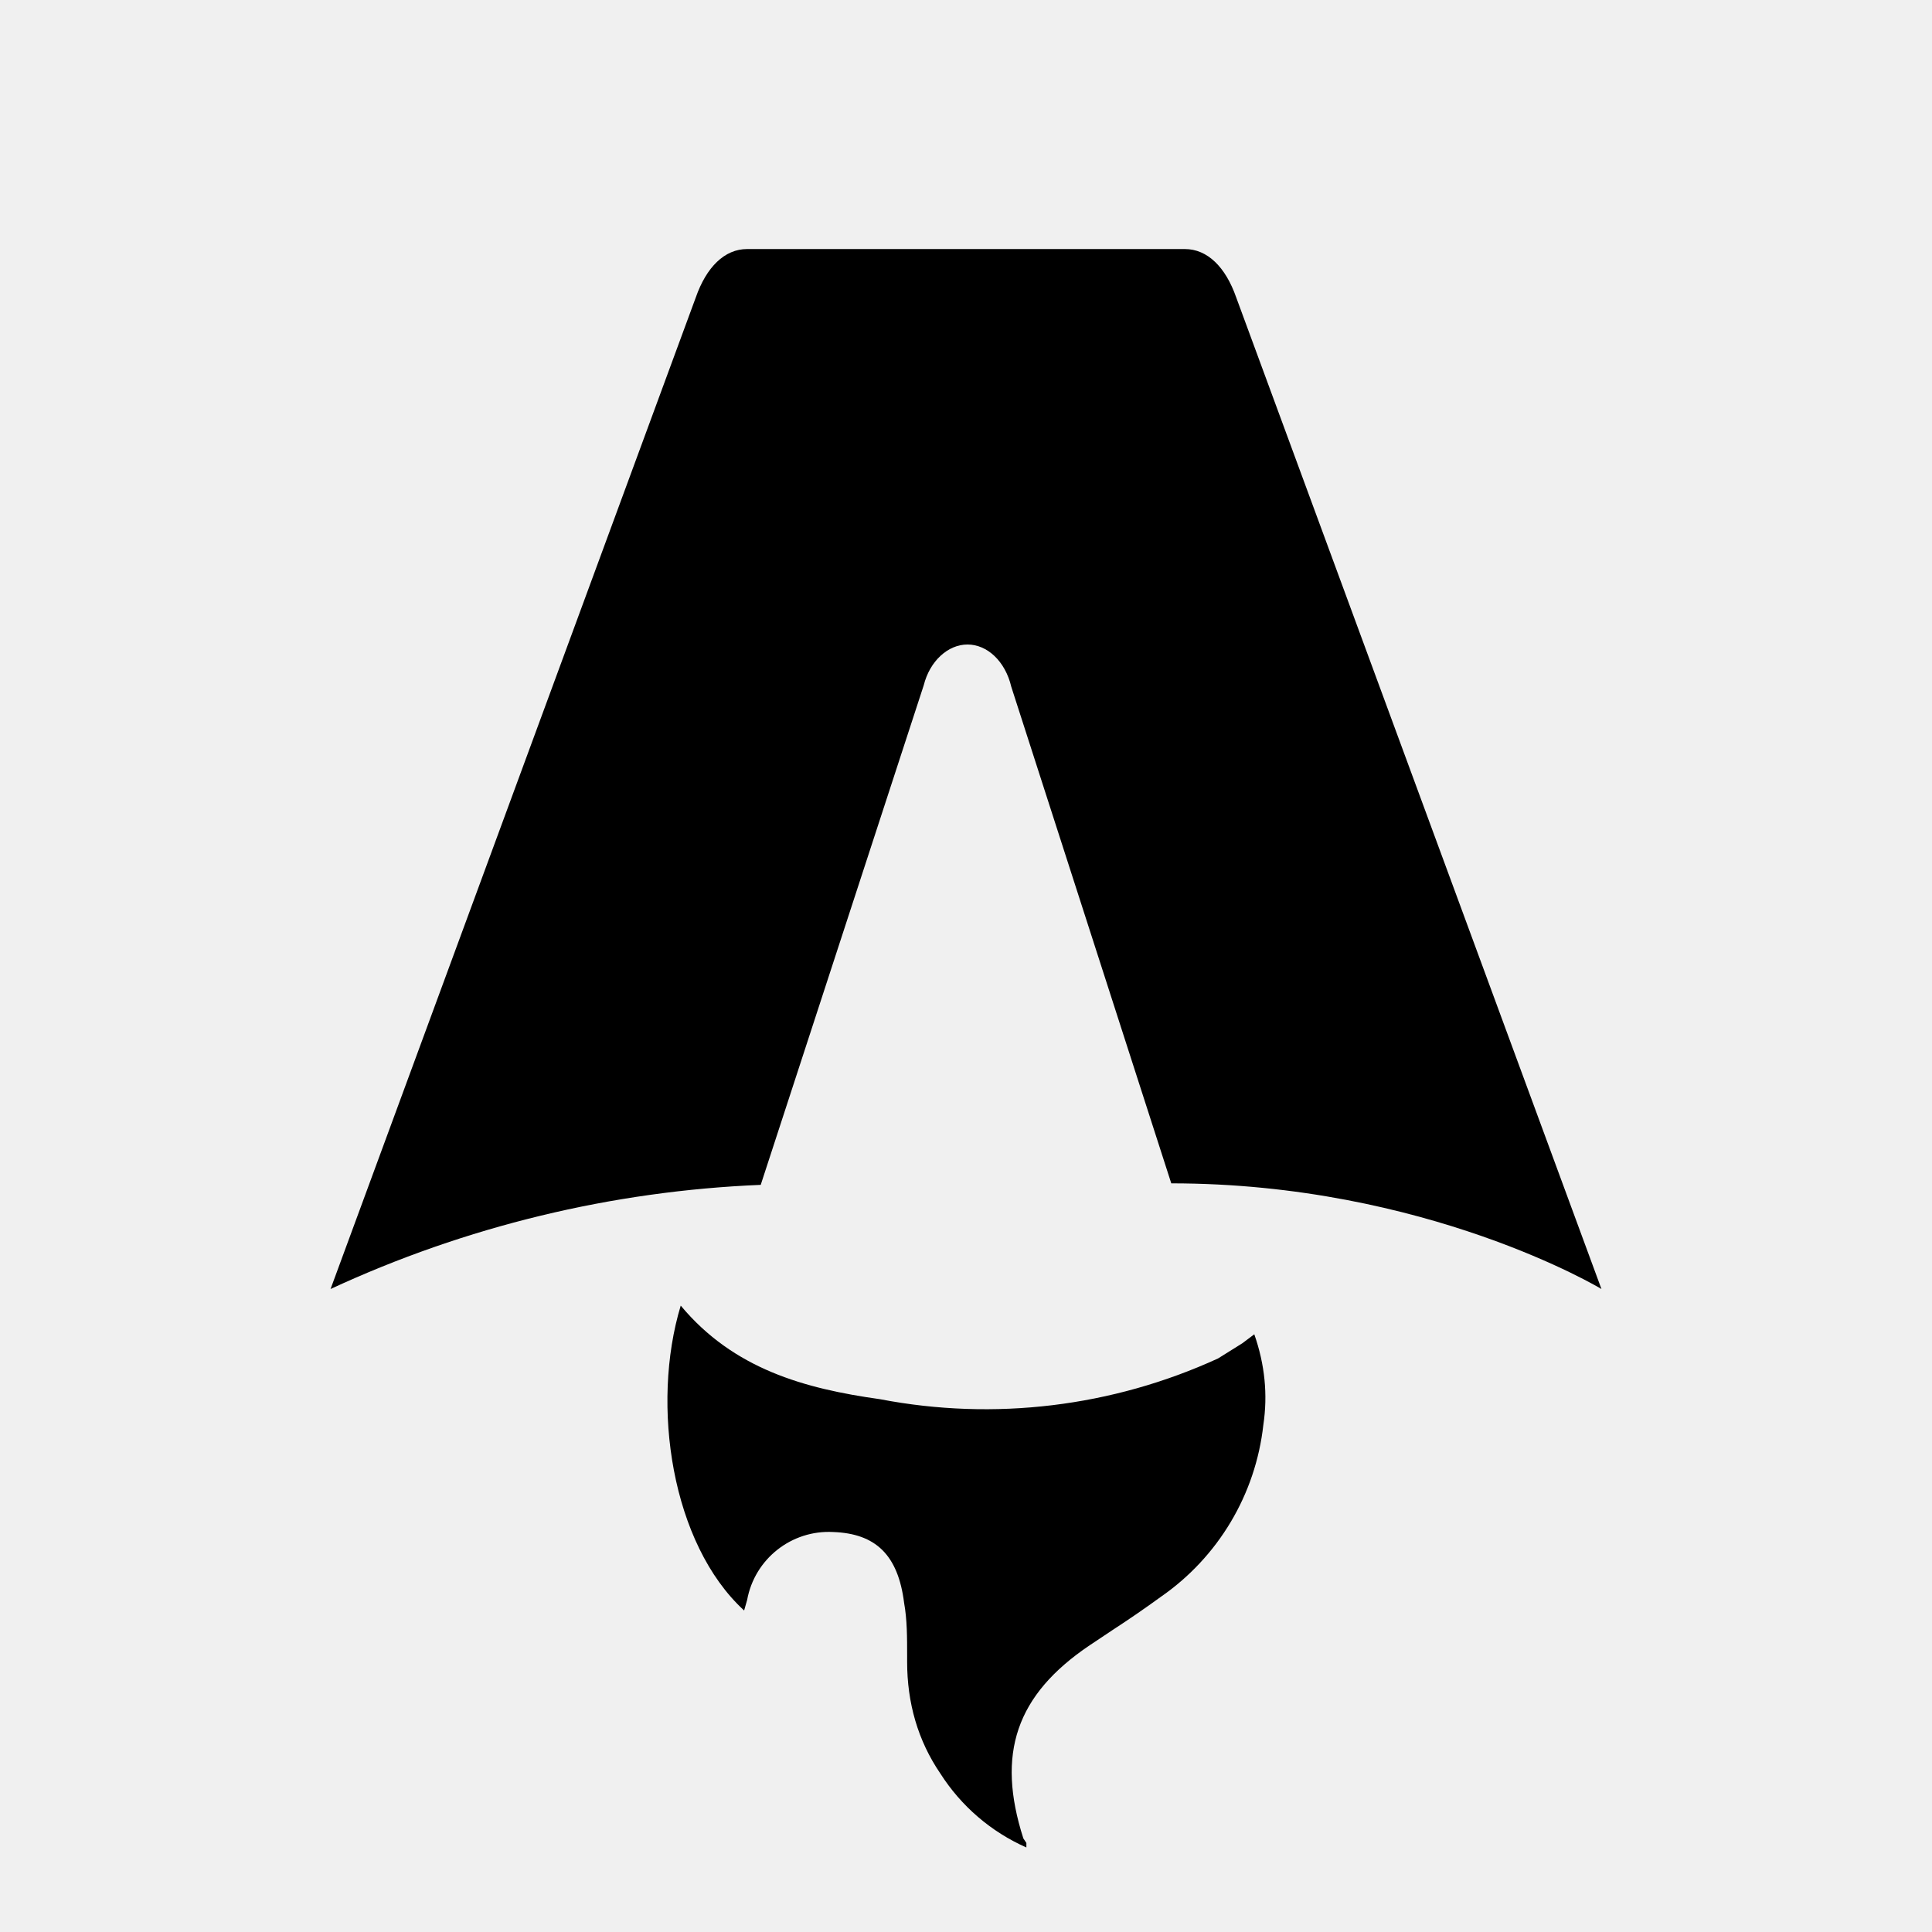
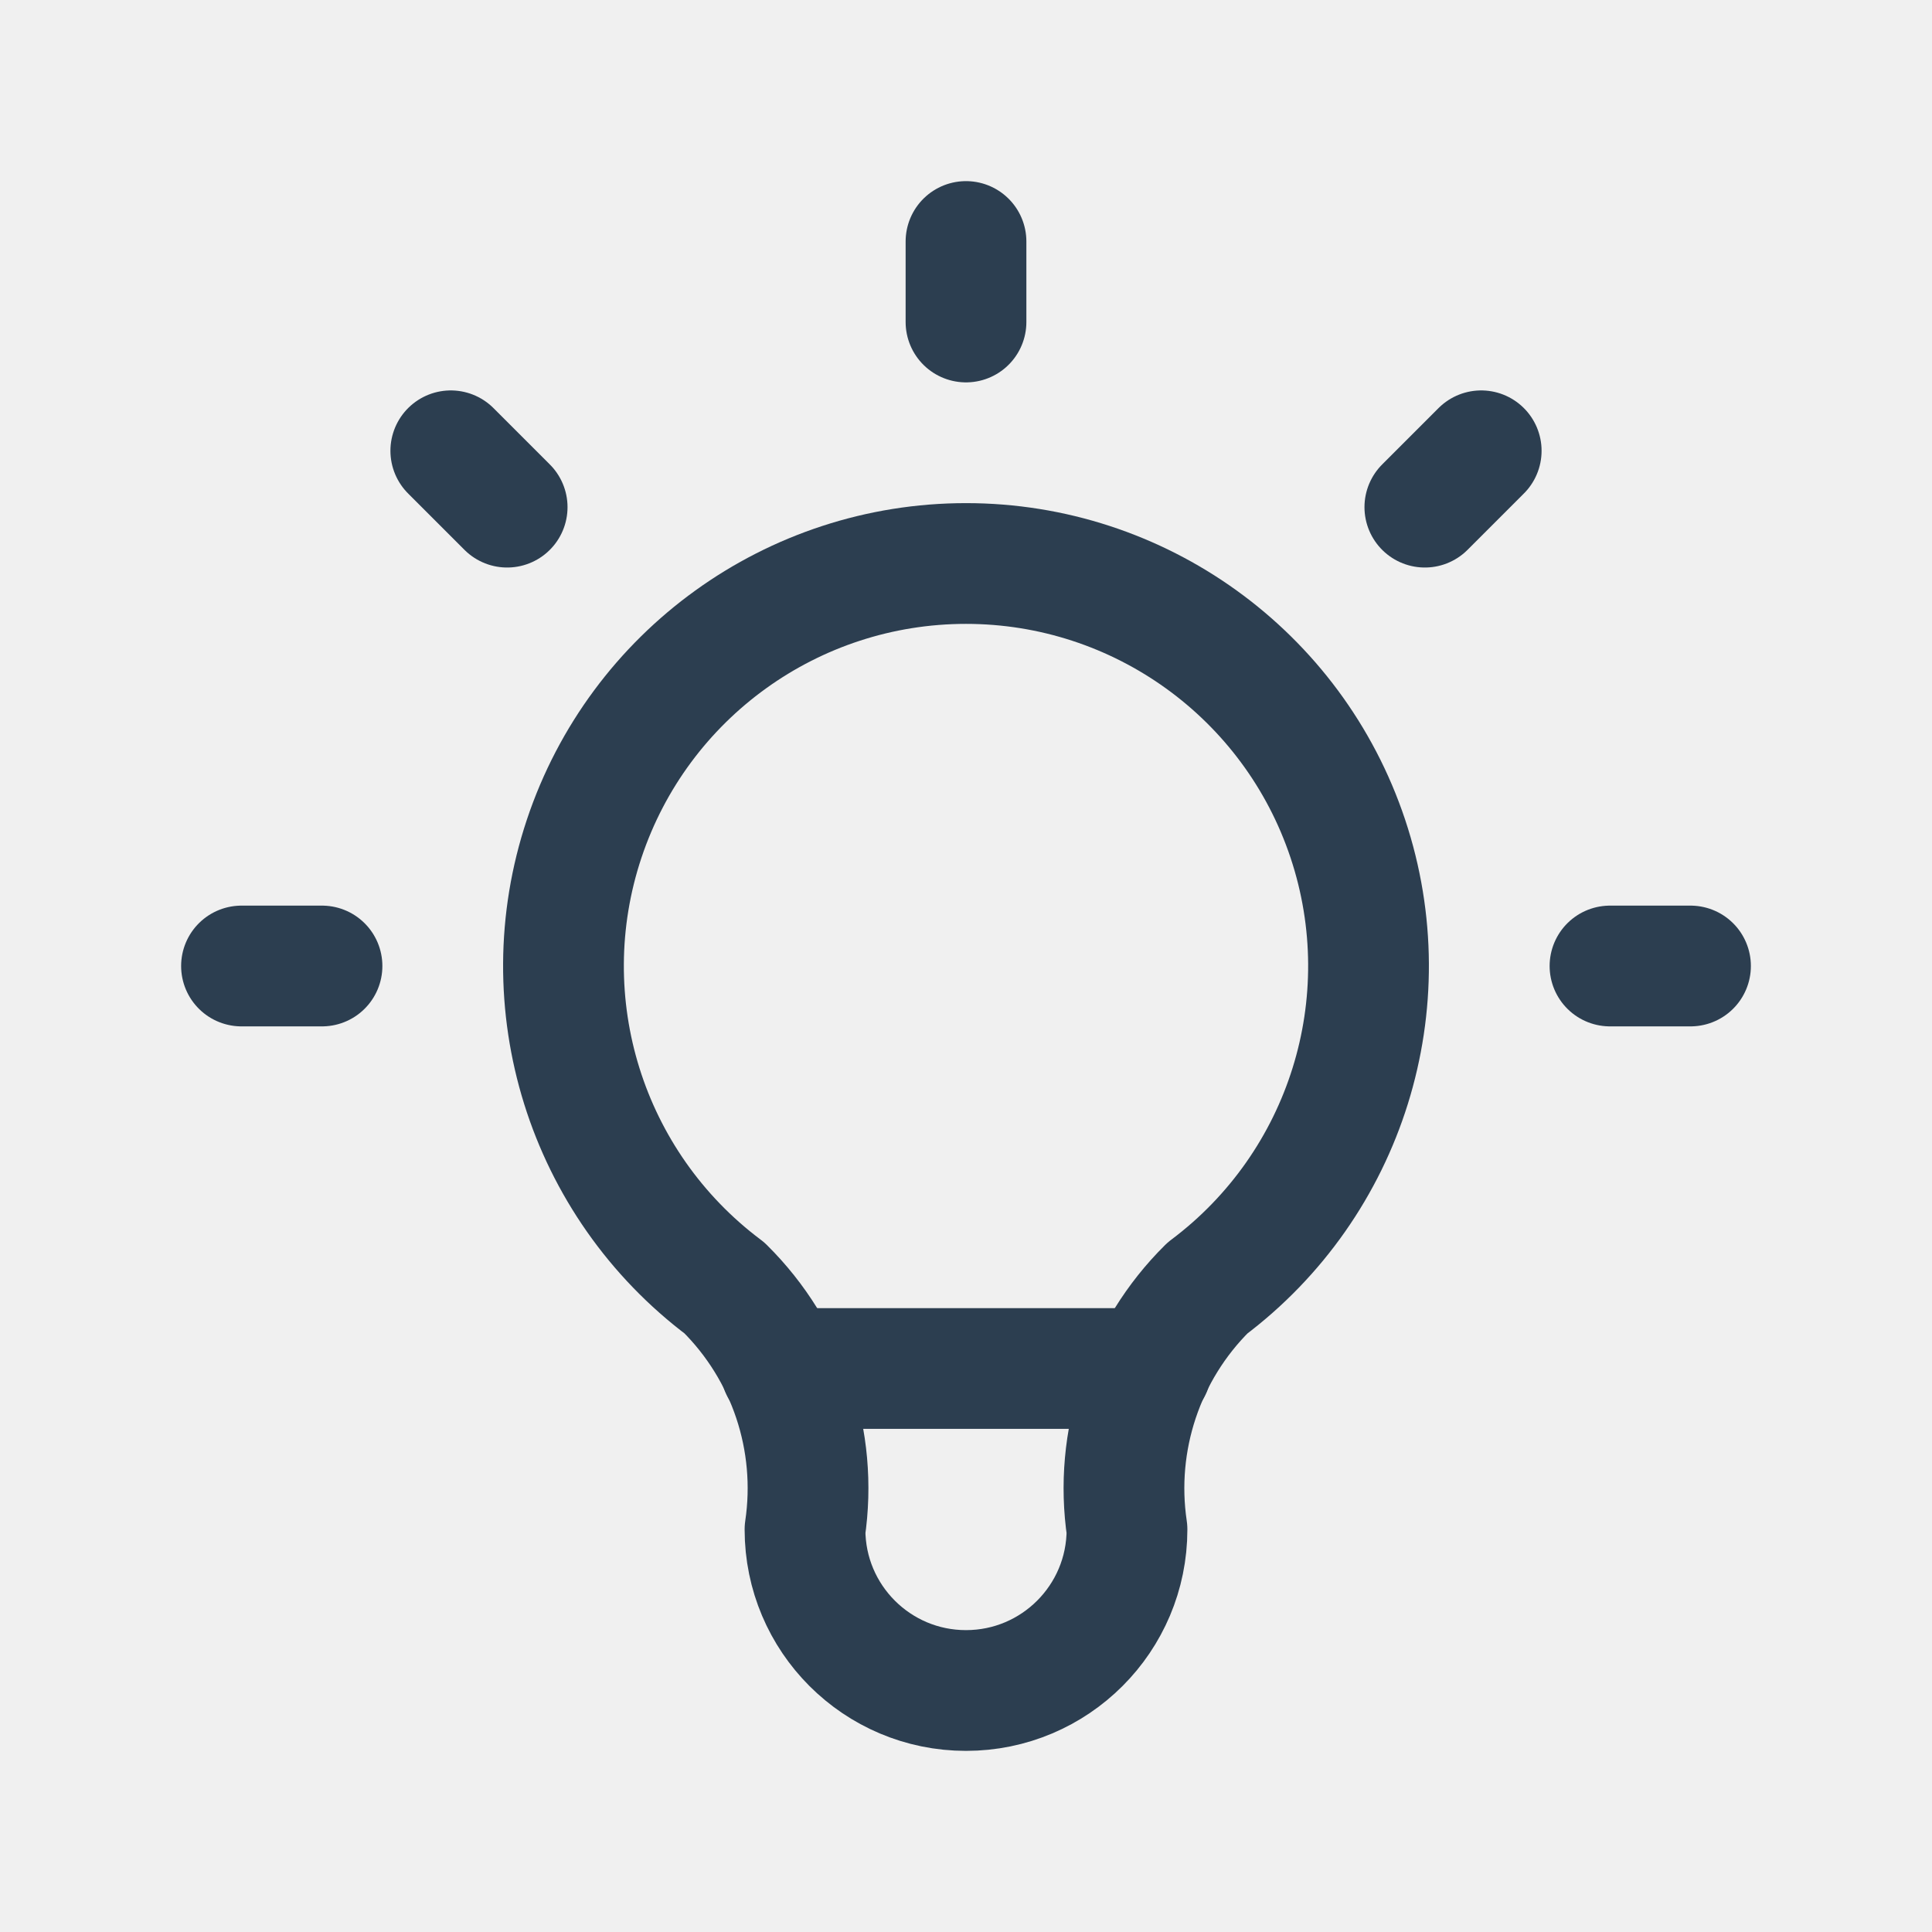
- <svg xmlns="http://www.w3.org/2000/svg" fill="none" viewBox="0 0 128 128">
-   <path d="M50.4 78.5a75.1 75.1 0 0 0-28.5 6.9l24.2-65.7c.7-2 1.9-3.2 3.4-3.2h29c1.5 0 2.7 1.2 3.4 3.2l24.2 65.7s-11.6-7-28.5-7L67 45.5c-.4-1.7-1.6-2.8-2.9-2.8-1.3 0-2.5 1.1-2.9 2.7L50.4 78.5Zm-1.1 28.2Zm-4.2-20.2c-2 6.6-.6 15.8 4.2 20.2a17.5 17.5 0 0 1 .2-.7 5.5 5.5 0 0 1 5.7-4.5c2.8.1 4.3 1.5 4.7 4.7.2 1.1.2 2.3.2 3.5v.4c0 2.7.7 5.2 2.2 7.4a13 13 0 0 0 5.7 4.9v-.3l-.2-.3c-1.8-5.6-.5-9.5 4.4-12.8l1.5-1a73 73 0 0 0 3.2-2.2 16 16 0 0 0 6.8-11.4c.3-2 .1-4-.6-6l-.8.6-1.6 1a37 37 0 0 1-22.4 2.7c-5-.7-9.7-2-13.2-6.2Z" />
+ <svg xmlns="http://www.w3.org/2000/svg" class="icon icon-tabler icon-tabler-bulb" width="44" height="44" viewBox="0 0 24 24" stroke-width="1.5" stroke="#2c3e50" fill="none" stroke-linecap="round" stroke-linejoin="round">
+   <path stroke="none" d="M0 0h24v24H0z" fill="none" />
+   <path class="icon-fill" d="M3 12h1m8 -9v1m8 8h1m-15.4 -6.4l.7 .7m12.1 -.7l-.7 .7" />
+   <path d="M9 16a5 5 0 1 1 6 0a3.5 3.5 0 0 0 -1 3a2 2 0 0 1 -4 0a3.5 3.5 0 0 0 -1 -3" />
+   <path d="M9.7 17l4.6 0" />
  <style>
-         path { fill: #000; }
-         @media (prefers-color-scheme: dark) {
-             path { fill: #FFF; }
-         }
-     </style>
+     .icon-fill { fill: #000; }
+     @media (prefers-color-scheme: dark) {
+       .icon-fill { fill: #FFF; }
+ 
+       svg {
+         stroke: #FFF;
+       }
+     }
+   </style>
</svg>
